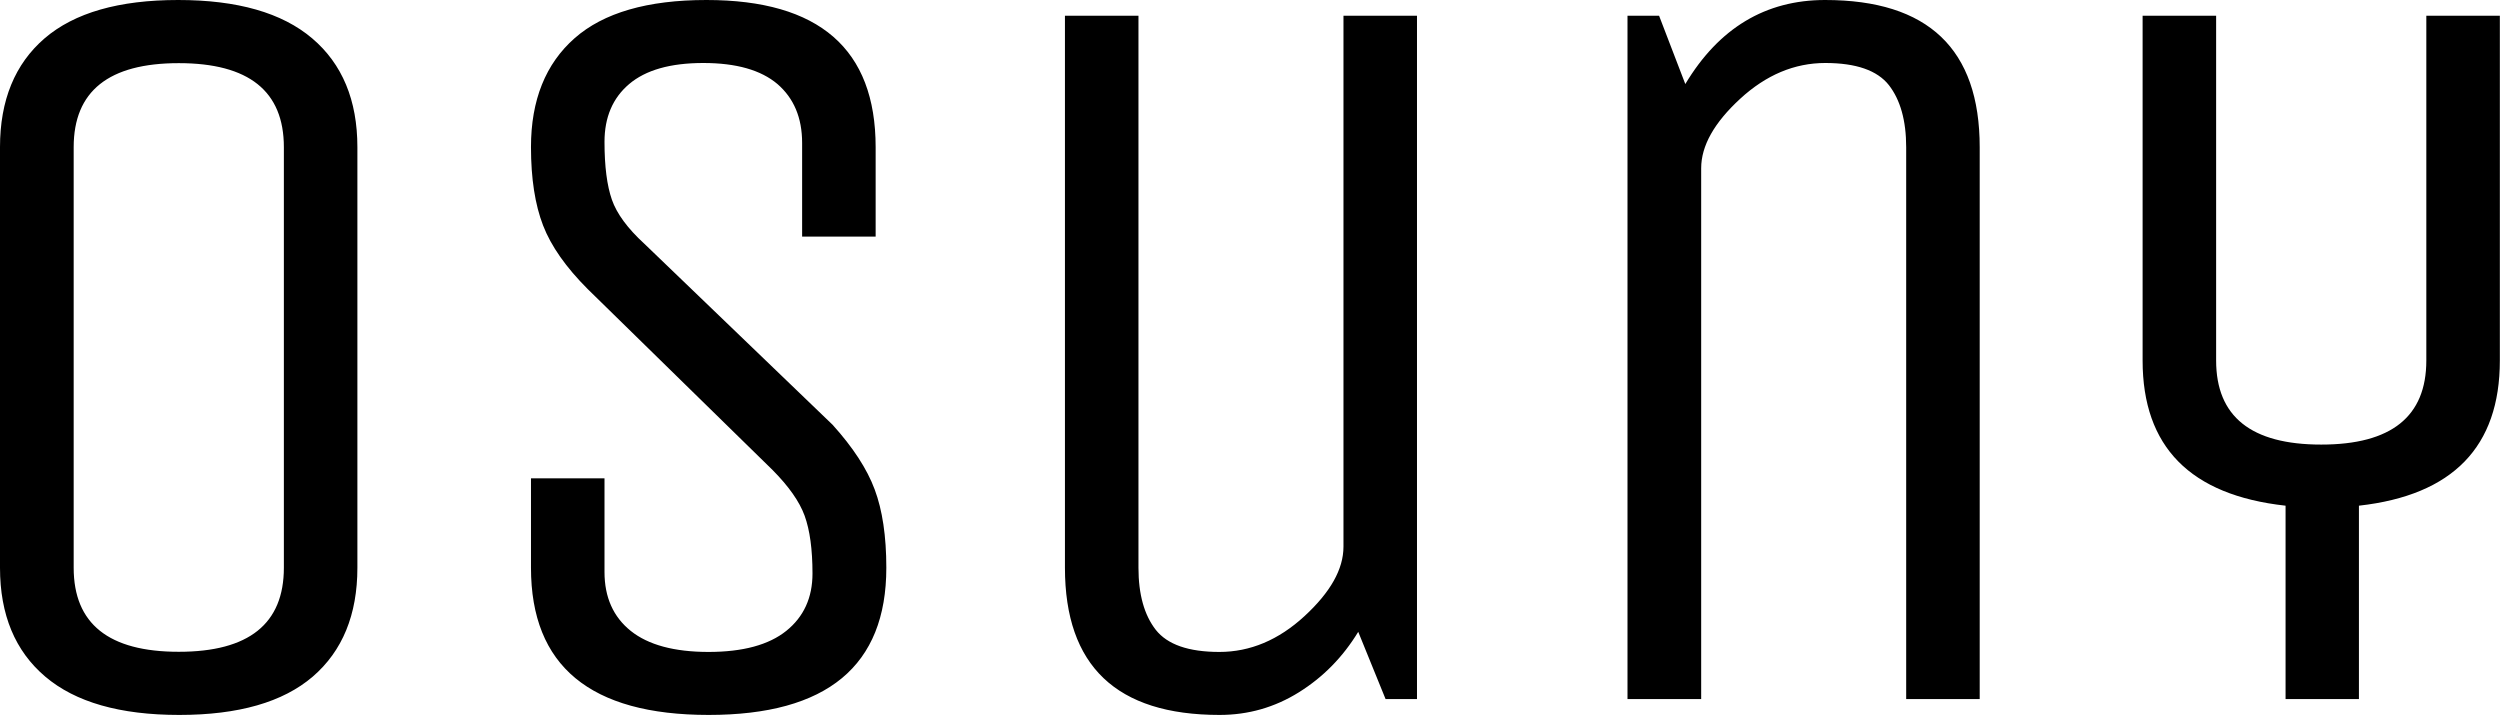
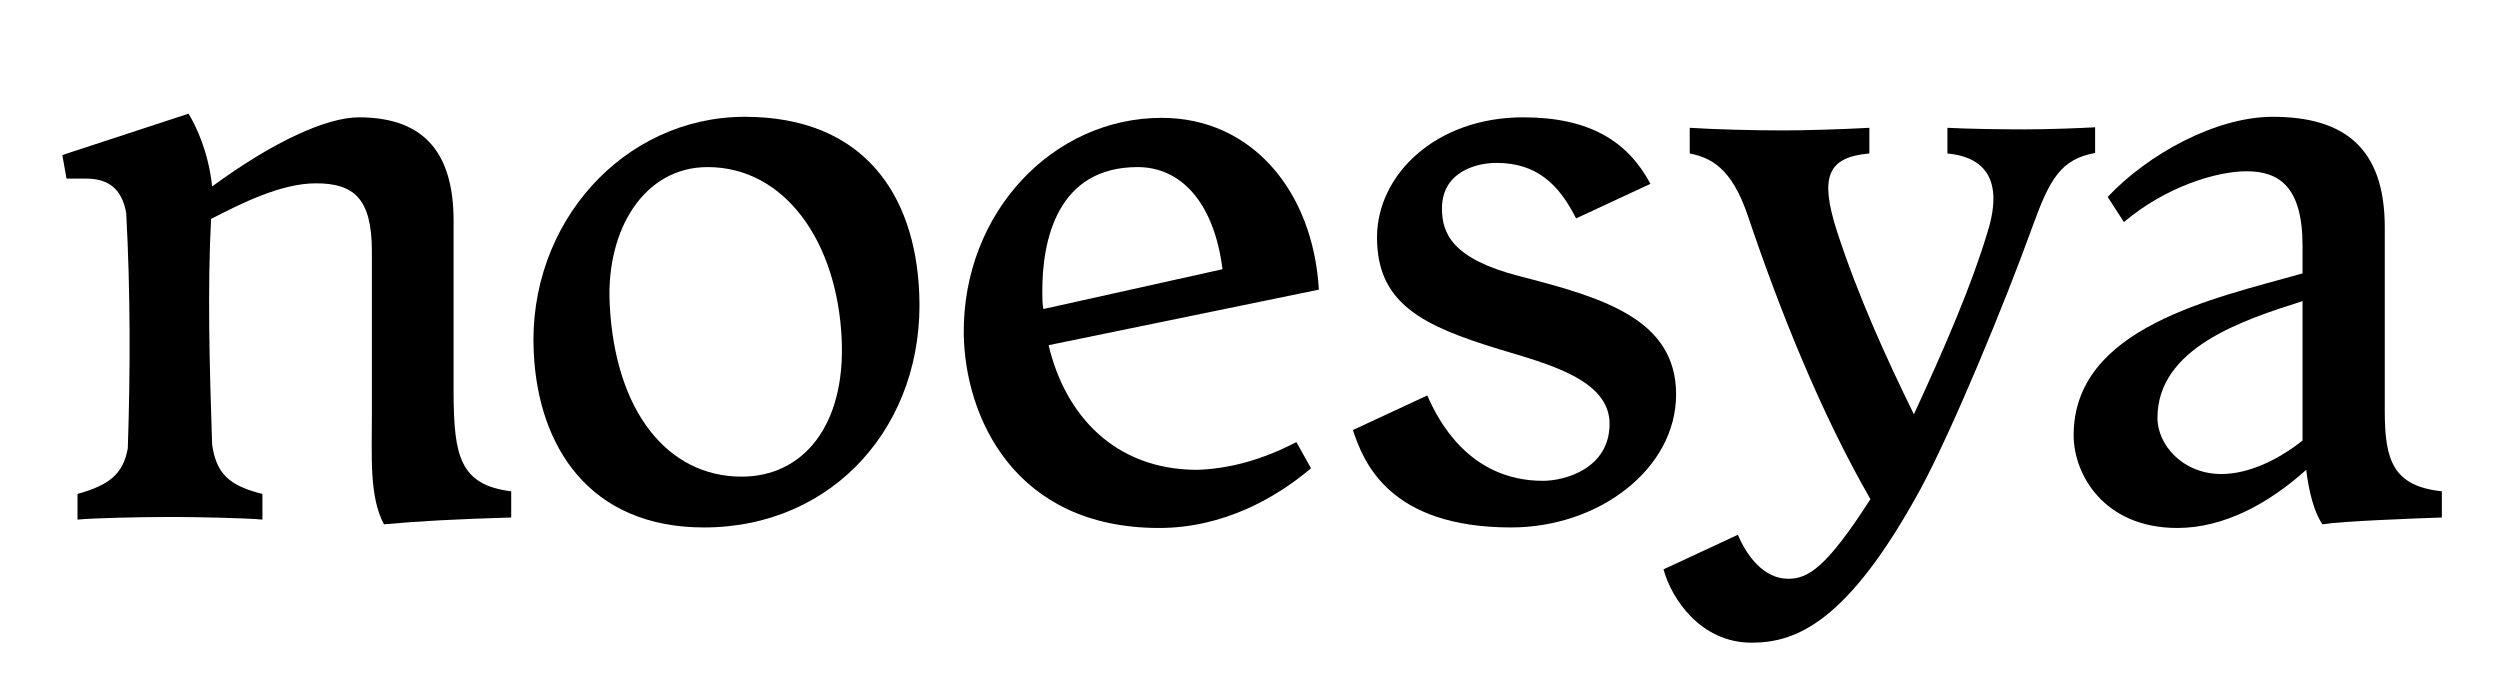
- <svg xmlns="http://www.w3.org/2000/svg" version="1.2" baseProfile="tiny" width="1591.4" height="455.1" overflow="visible" xml:space="preserve">
-   <switch>
-     <g>
-       <g fill="#000000">
-         <path d="M227.5 93.7v267.7c0 29.9-9.5 53-28.4 69.3-19 16.3-47.3 24.4-85 24.4S48 447 28.8 430.7C9.6 414.4 0 391.3 0 361.4V93.7c0-29.9 9.5-53 28.4-69.3C47.4 8.1 75.7 0 113.4 0s66.1 8.1 85.3 24.4c19.2 16.3 28.8 39.4 28.8 69.3zm-46.8 267.7V93.7c0-35.7-22.3-53.5-66.9-53.5-44.6 0-66.9 17.8-66.9 53.5v267.7c0 35.7 22.3 53.5 66.9 53.5 44.6 0 66.9-17.8 66.9-53.5zM564.2 361.4c0 62.5-37.7 93.7-113.1 93.7-75.4 0-113.1-31.2-113.1-93.7v-56.9h46.8v59.6c0 16.1 5.6 28.6 16.7 37.5 11.1 8.9 27.7 13.4 49.5 13.4 21.9 0 38.4-4.5 49.5-13.4 11.1-8.9 16.7-21.1 16.7-36.5 0-15.4-1.7-27.7-5-36.8-3.3-9.1-10.2-18.8-20.4-29.1L374.1 184c-13.8-13.8-23.3-27.3-28.4-40.5-5.1-13.2-7.7-29.8-7.7-49.9 0-29.9 9.3-53 27.8-69.3C384.2 8.1 412.2 0 449.7 0c71.8 0 107.7 31.2 107.7 93.7v56.9h-46.8V91c0-16.1-5.3-28.5-15.7-37.5-10.5-8.9-26.2-13.4-47.2-13.4-21 0-36.7 4.5-47.2 13.4s-15.7 21.2-15.7 36.8c0 15.6 1.6 27.9 4.7 36.8 3.1 8.9 10 18.3 20.7 28.1L530 270.4c12.9 14.3 21.9 28 26.8 41.2 4.9 13.1 7.4 29.7 7.4 49.8zM677.9 361.4V10h46.8v351.4c0 17 3.7 30.1 11 39.5 7.4 9.4 20.9 14.1 40.5 14.1s37.7-7.6 54.2-22.8c16.5-15.2 24.8-29.9 24.8-44.2V10H902v435h-20l-17.4-42.8c-9.8 16.1-22.4 28.9-37.8 38.5-15.4 9.6-32.2 14.4-50.5 14.4-65.6 0-98.4-31.2-98.4-93.7zM1082.8 445H1036V10h20.1l16.7 43.5c21.4-35.7 51.1-53.5 89-53.5 65.6 0 98.4 31.2 98.4 93.7V445h-46.8V93.7c0-16.9-3.7-30.1-11-39.5-7.4-9.4-20.9-14.1-40.5-14.1s-37.7 7.6-54.2 22.8c-16.5 15.2-24.8 29.9-24.8 44.2V445zM1501.7 445h-46.8V321.9c-60.7-6.7-91-37.5-91-92.4V10h46.8v219.5c0 35.7 22.3 53.5 66.9 53.5 44.6 0 66.9-17.8 66.9-53.5V10h46.8v219.5c0 54.9-29.9 85.7-89.7 92.4V445z" />
-       </g>
-     </g>
-   </switch>
+ <svg xmlns="http://www.w3.org/2000/svg" version="1.0" id="Calque_1" x="0px" y="0px" viewBox="0 0 477.3 132.7" style="enable-background:new 0 0 477.3 132.7;" xml:space="preserve">
+   <g>
+     <path d="M97.6,93.8v5c-10.4,0.3-17.7,0.7-24.3,1.3C70.5,94.8,71,87.4,71,79v-31c0-10.2-3.5-13-10.7-13c-6.6,0-14.2,3.8-20,6.8   C39.6,55,40,70,40.5,84.9c0.8,5.4,3.1,7.8,9.6,9.4v4.9c-3.1-0.3-12.7-0.5-17.5-0.5c-5.6,0-14.7,0.2-17.8,0.5v-4.9   c6.1-1.7,8.7-3.8,9.6-8.7c0.5-14.8,0.5-29.9-0.3-44.9c-0.7-4-2.8-6.6-7.6-6.6h-3.8l-0.8-4.5l24.1-7.9c1.5,2.5,3.8,7.3,4.5,13.9   C52.2,27,62.4,22.4,68.5,22.4c13.2,0,18.1,7.6,18.1,19.8v33.3C86.7,87,87.8,92.6,97.6,93.8z" />
+     <path d="M134.4,100.7c-21.9,0-31.7-15.5-32.5-33.5c-1.2-24.6,17.2-44.9,40.3-44.9c22.4,0,32.5,14.5,33.3,33.7   C176.6,80.9,159.3,100.7,134.4,100.7z M116.4,58c1,20.6,11.1,33,25.2,33c11.7,0,19.8-9.7,19.1-26.1c-0.8-18.8-10.9-33-25.6-33   C123,31.9,115.7,43.8,116.4,58z" />
+     <path d="M247.5,84.4l2.8,5c-6.6,5.6-16.7,11.4-29,11.4c-27.7,0-37.1-21.3-37.3-37.1c-0.2-23.1,17-41.2,37.8-41.2   c17.2,0,28.9,14,30,32.8l-51.6,10.6c3.1,13.2,12.5,23.8,28.4,23.8C234.5,89.5,240.8,87.9,247.5,84.4z M199,56c0,1,0,2,0.2,3   l34.2-7.6c-1.6-12.7-7.9-19.5-16.2-19.5C202,31.9,198.9,45.6,199,56z" />
+     <path d="M290.8,22.4c12.7,0,20,4.6,24.3,12.7l-14.2,6.6c-3.3-6.6-7.6-10.6-15.2-10.6c-4,0-10.4,1.8-10.4,8.7c0,4.8,2,9.6,14.7,12.9   c16,4.1,30,8.2,30,22.6c0,14.2-14.7,25.4-31.5,25.4c-23.3,0-28.2-12.5-30.2-18.6l14.2-6.6c2,4.6,7.9,16.3,22.1,16.3   c4.1,0,12.7-2.3,12.7-10.9c0-8.4-11.7-11.4-21-14.2c-14.7-4.5-23.4-8.7-23.4-21.4C262.9,33.4,274.1,22.4,290.8,22.4z" />
+     <path d="M400,24.3v4.9c-6.6,1.2-8.7,5.1-11.9,13.9c-5.3,14.7-15.3,38.9-21.4,50.2c-14,25.7-23.9,29.4-32.3,29.4   c-9.7,0-15.3-8.4-16.8-14l14.2-6.6c1.7,4.1,5,8.4,9.6,8.4c3.8,0,7.3-2.1,15.7-15.2c-9.4-16.3-17.3-36-23.4-54.1   c-3.1-9.2-7.1-11.1-11.1-11.9v-4.9c4.6,0.3,12,0.5,18,0.5c3.5,0,11.1-0.2,16.3-0.5v4.9c-8.1,0.7-9.4,4.6-6.3,14.5   c4.1,12.7,9.6,24.7,14.8,35.3c6.1-13.2,11.1-24.9,14-34.6c3.8-11.9-2.3-14.7-7.6-15.2v-4.9c3.6,0.2,9.9,0.3,14.7,0.3   C390.8,24.7,396.4,24.5,400,24.3z" />
+     <path d="M466.2,93.8v5c-5.8,0.2-19,0.7-22.8,1.3c-1.6-2.3-2.6-6.3-3.1-10.4c-7.1,6.4-15.7,11.1-24.6,11.1   c-14,0-19.8-10.2-19.8-17.7c0-20.6,26.7-26.1,43.7-30.9v-5.3c0-11.4-4.6-14.2-10.7-14.2c-5.8,0-15.5,3-23.4,9.7l-3.1-4.8   c7.6-8.1,20.6-15.3,31.5-15.3c13.5,0,21.4,5.8,21.4,21.1v35.1C455.3,87.9,456.9,92.8,466.2,93.8z M439.6,84.1v-2.6V57.5   c-11.4,3.6-27.7,8.9-27.7,22.3c0,5.1,4.8,10.7,12.2,10.7C429.4,90.5,435.1,87.7,439.6,84.1z" />
+   </g>
</svg>
